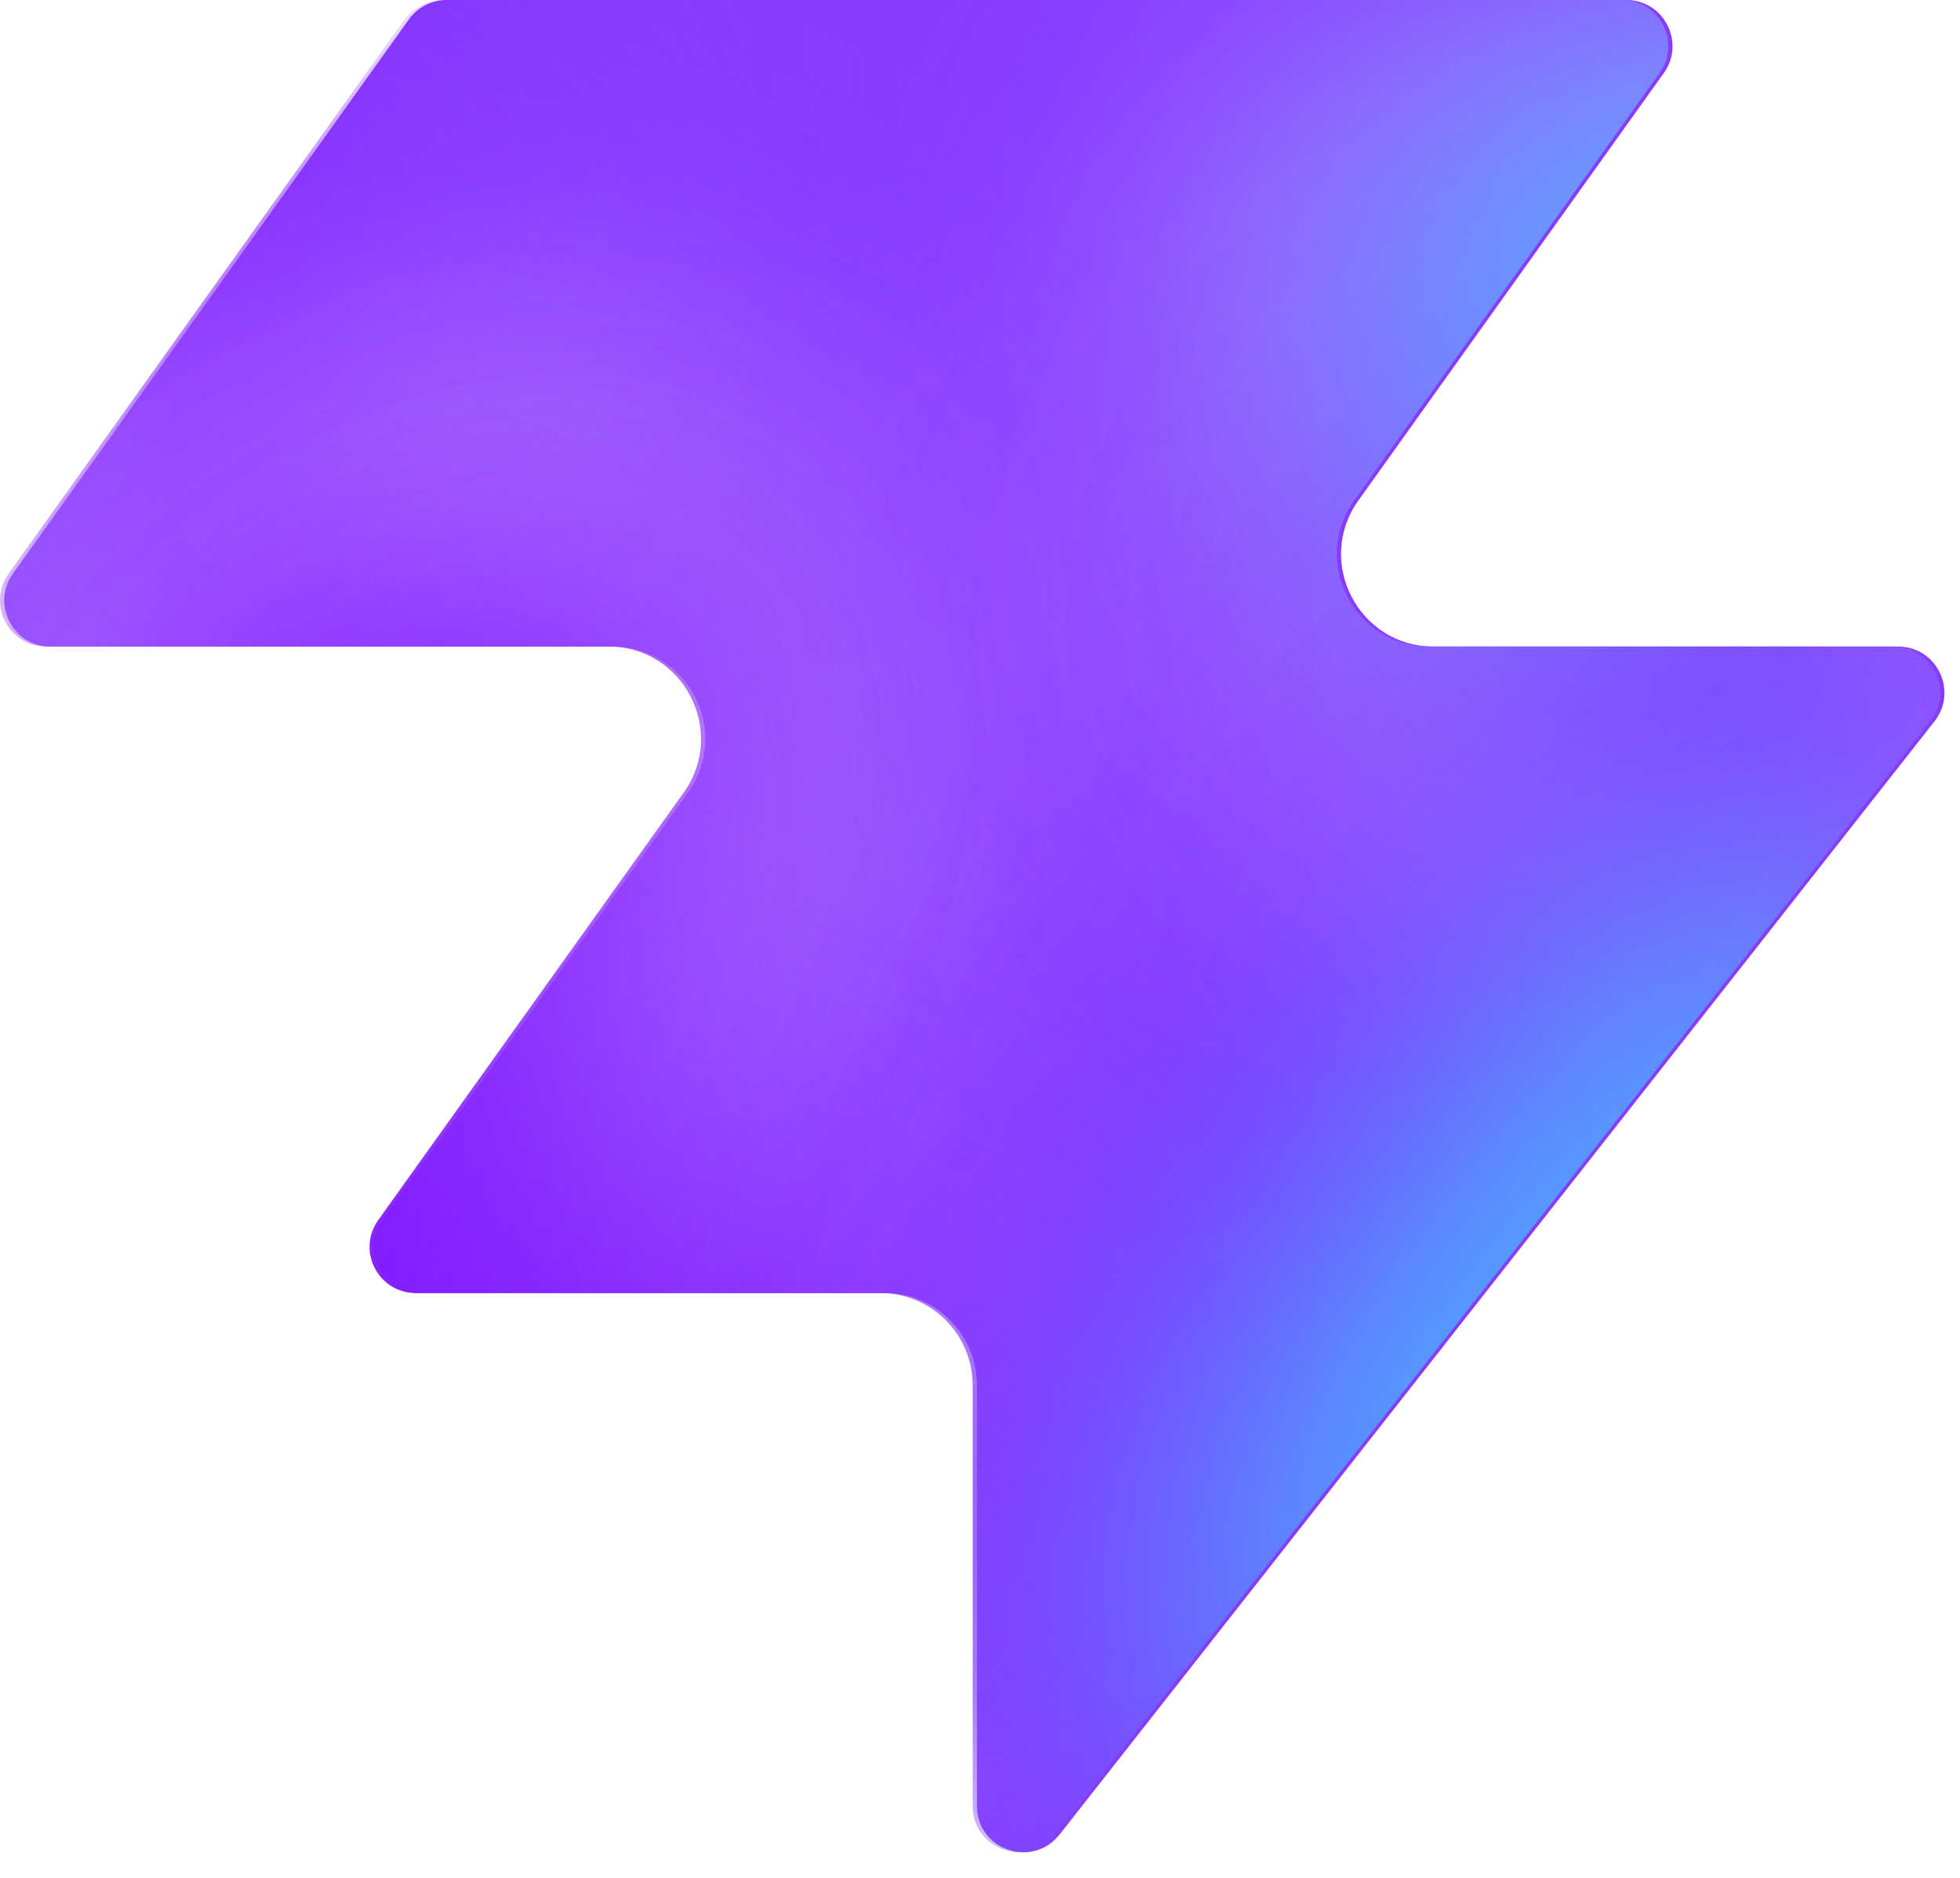
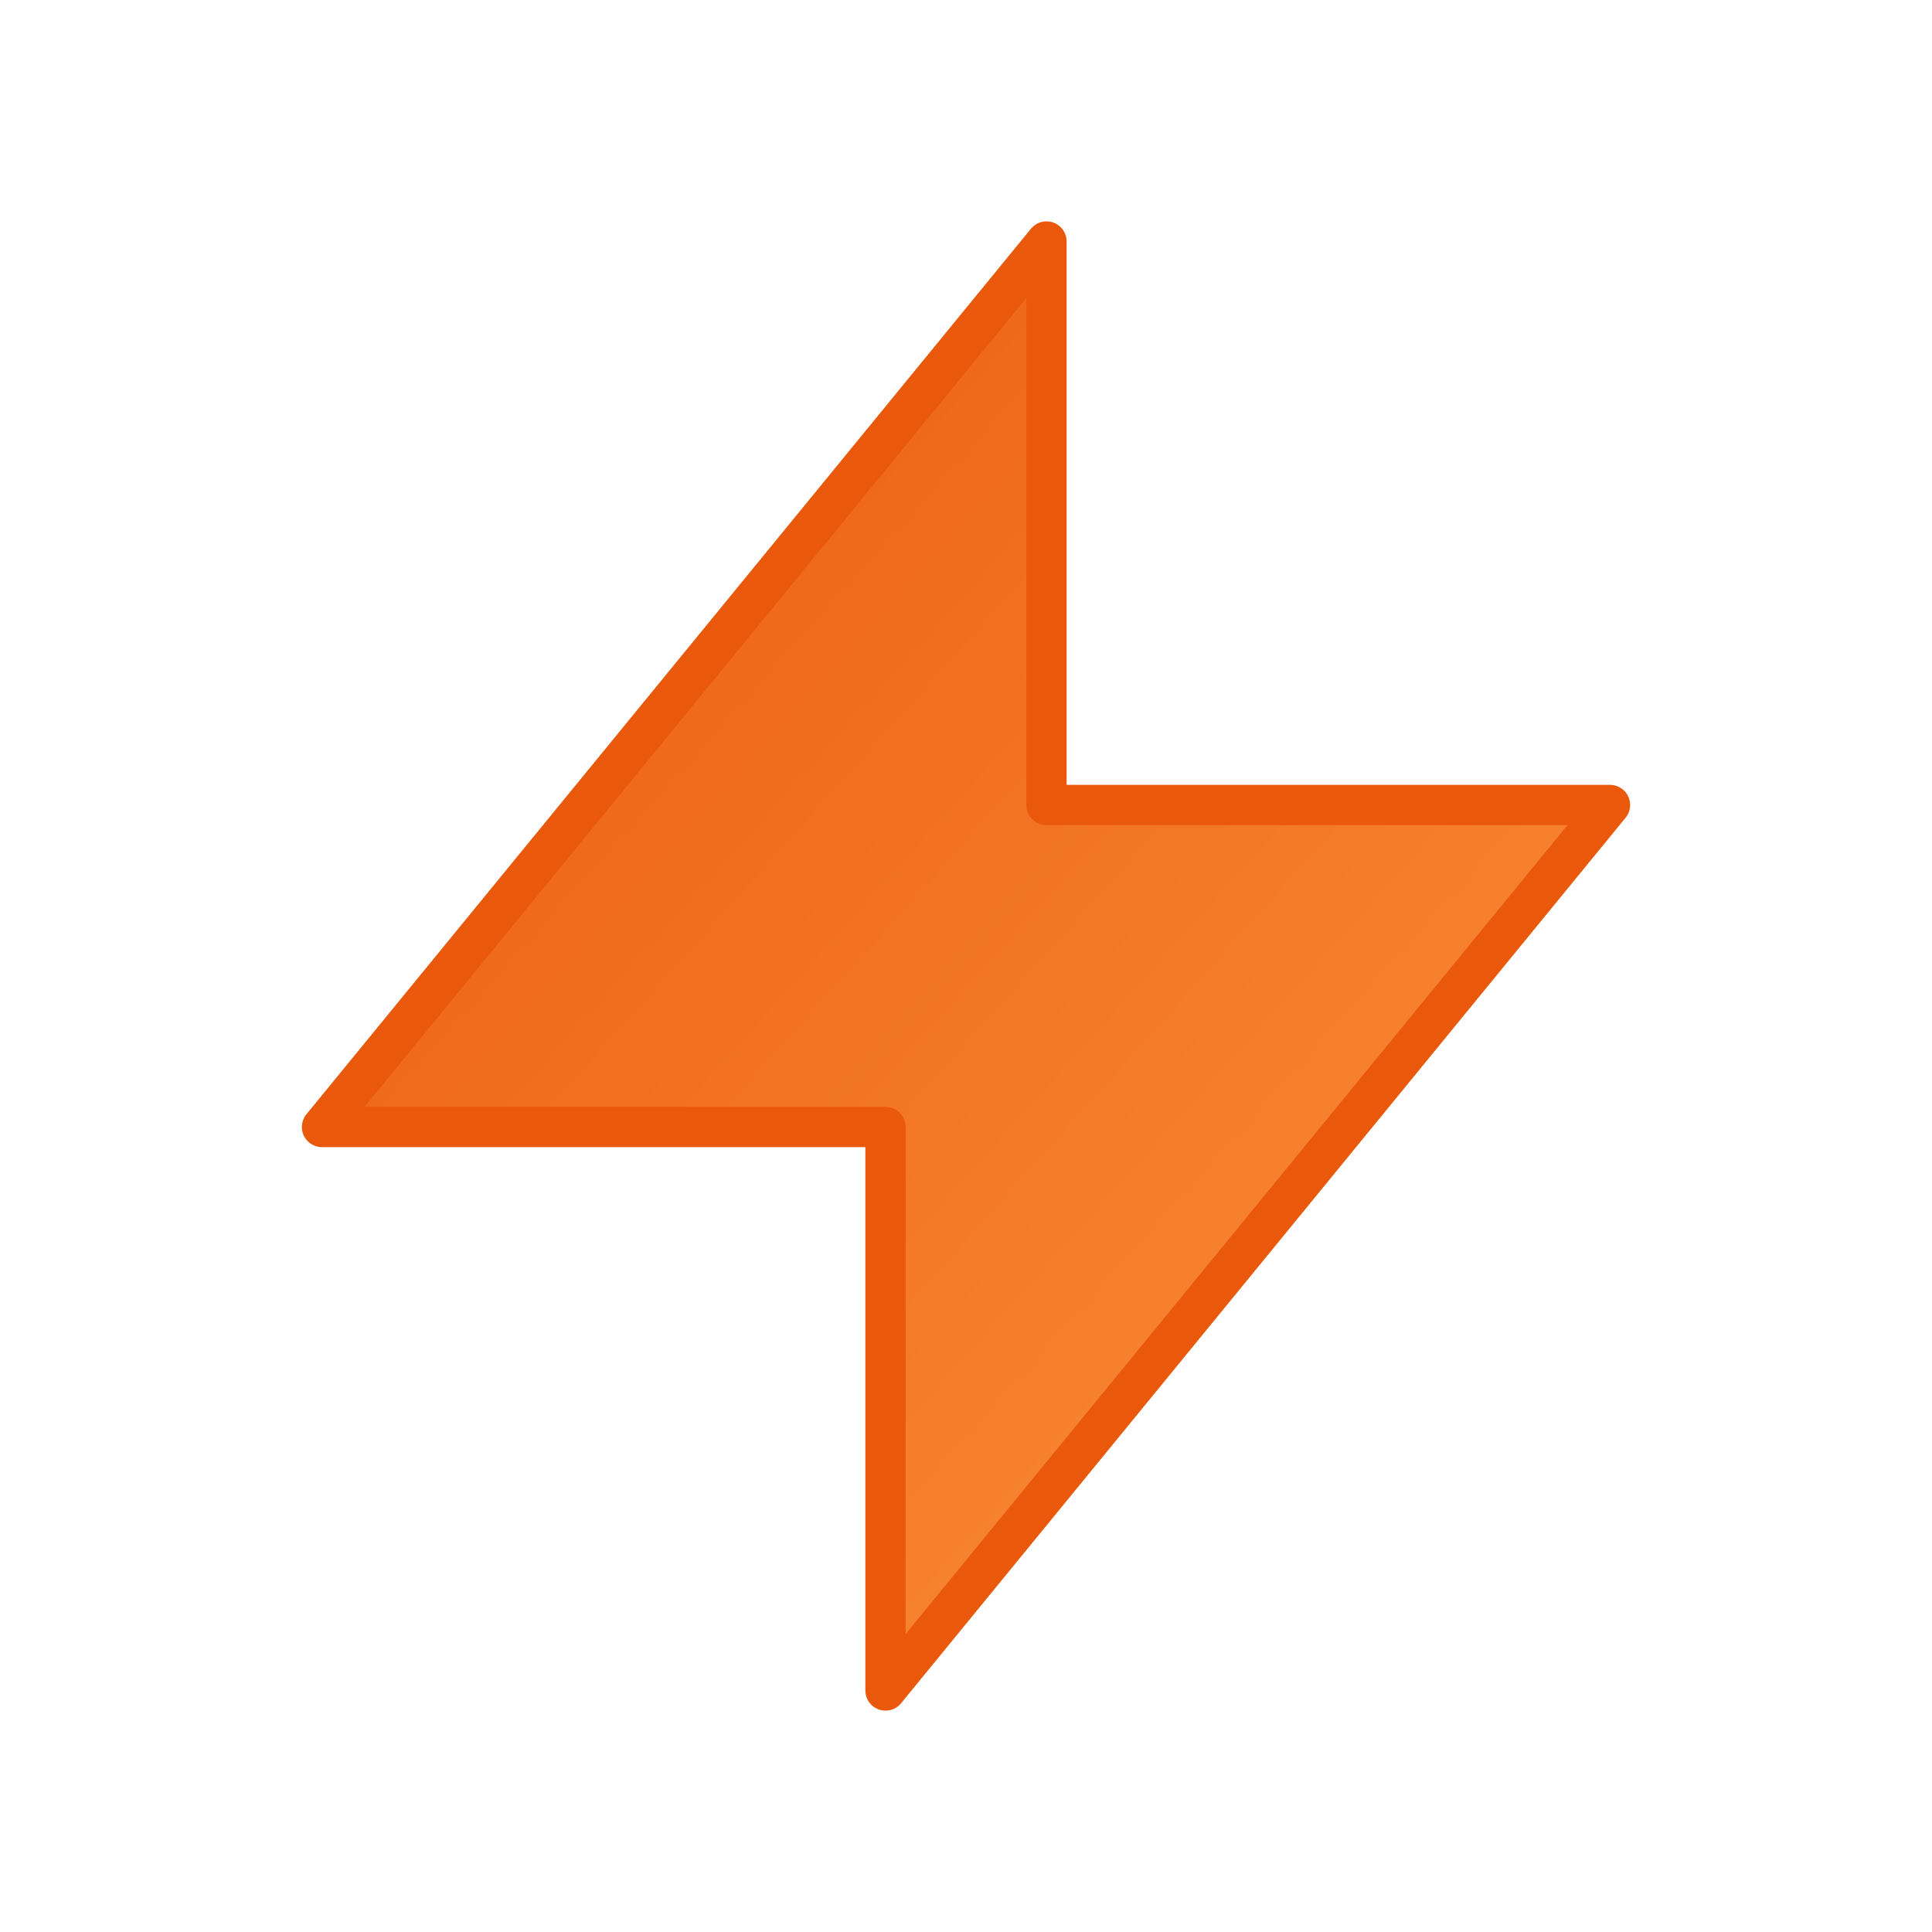
- <svg xmlns="http://www.w3.org/2000/svg" width="48" height="46" fill="none" viewBox="0 0 48 46">
-   <path fill="#863bff" d="M25.946 44.938c-.664.845-2.021.375-2.021-.698V33.937a2.26 2.26 0 0 0-2.262-2.262H10.287c-.92 0-1.456-1.04-.92-1.788l7.48-10.471c1.07-1.497 0-3.578-1.842-3.578H1.237c-.92 0-1.456-1.04-.92-1.788L10.013.474c.214-.297.556-.474.92-.474h28.894c.92 0 1.456 1.04.92 1.788l-7.48 10.471c-1.07 1.498 0 3.579 1.842 3.579h11.377c.943 0 1.473 1.088.89 1.83L25.947 44.94z" style="fill:#863bff;fill:color(display-p3 .525 .23 1);fill-opacity:1" />
-   <mask id="a" width="48" height="46" x="0" y="0" maskUnits="userSpaceOnUse" style="mask-type:alpha">
-     <path fill="#000" d="M25.842 44.938c-.664.844-2.021.375-2.021-.698V33.937a2.26 2.26 0 0 0-2.262-2.262H10.183c-.92 0-1.456-1.04-.92-1.788l7.48-10.471c1.07-1.498 0-3.579-1.842-3.579H1.133c-.92 0-1.456-1.04-.92-1.787L9.91.473c.214-.297.556-.474.92-.474h28.894c.92 0 1.456 1.04.92 1.788l-7.48 10.471c-1.07 1.498 0 3.578 1.842 3.578h11.377c.943 0 1.473 1.088.89 1.832L25.843 44.94z" style="fill:#000;fill-opacity:1" />
-   </mask>
-   <g mask="url(#a)">
-     <g filter="url(#b)">
-       <ellipse cx="5.508" cy="14.704" fill="#ede6ff" rx="5.508" ry="14.704" style="fill:#ede6ff;fill:color(display-p3 .927 .903 1);fill-opacity:1" transform="matrix(.00324 1 1 -.00324 -4.47 31.516)" />
-     </g>
-     <g filter="url(#c)">
-       <ellipse cx="10.399" cy="29.851" fill="#ede6ff" rx="10.399" ry="29.851" style="fill:#ede6ff;fill:color(display-p3 .927 .903 1);fill-opacity:1" transform="matrix(.00324 1 1 -.00324 -39.328 7.883)" />
-     </g>
-     <g filter="url(#d)">
-       <ellipse cx="5.508" cy="30.487" fill="#7e14ff" rx="5.508" ry="30.487" style="fill:#7e14ff;fill:color(display-p3 .492 .077 1);fill-opacity:1" transform="rotate(89.814 -25.913 -14.639)scale(1 -1)" />
-     </g>
-     <g filter="url(#e)">
-       <ellipse cx="5.508" cy="30.599" fill="#7e14ff" rx="5.508" ry="30.599" style="fill:#7e14ff;fill:color(display-p3 .492 .077 1);fill-opacity:1" transform="rotate(89.814 -32.644 -3.334)scale(1 -1)" />
-     </g>
-     <g filter="url(#f)">
-       <ellipse cx="5.508" cy="30.599" fill="#7e14ff" rx="5.508" ry="30.599" style="fill:#7e14ff;fill:color(display-p3 .492 .077 1);fill-opacity:1" transform="matrix(.00324 1 1 -.00324 -34.34 30.47)" />
-     </g>
-     <g filter="url(#g)">
-       <ellipse cx="14.072" cy="22.078" fill="#ede6ff" rx="14.072" ry="22.078" style="fill:#ede6ff;fill:color(display-p3 .927 .903 1);fill-opacity:1" transform="rotate(93.35 24.506 48.493)scale(-1 1)" />
-     </g>
-     <g filter="url(#h)">
-       <ellipse cx="3.47" cy="21.501" fill="#7e14ff" rx="3.47" ry="21.501" style="fill:#7e14ff;fill:color(display-p3 .492 .077 1);fill-opacity:1" transform="rotate(89.009 28.708 47.59)scale(-1 1)" />
-     </g>
-     <g filter="url(#i)">
-       <ellipse cx="3.47" cy="21.501" fill="#7e14ff" rx="3.47" ry="21.501" style="fill:#7e14ff;fill:color(display-p3 .492 .077 1);fill-opacity:1" transform="rotate(89.009 28.708 47.59)scale(-1 1)" />
-     </g>
-     <g filter="url(#j)">
-       <ellipse cx=".387" cy="8.972" fill="#7e14ff" rx="4.407" ry="29.108" style="fill:#7e14ff;fill:color(display-p3 .492 .077 1);fill-opacity:1" transform="rotate(39.51 .387 8.972)" />
-     </g>
-     <g filter="url(#k)">
-       <ellipse cx="47.523" cy="-6.092" fill="#7e14ff" rx="4.407" ry="29.108" style="fill:#7e14ff;fill:color(display-p3 .492 .077 1);fill-opacity:1" transform="rotate(37.892 47.523 -6.092)" />
-     </g>
-     <g filter="url(#l)">
-       <ellipse cx="41.412" cy="6.333" fill="#47bfff" rx="5.971" ry="9.665" style="fill:#47bfff;fill:color(display-p3 .28 .748 1);fill-opacity:1" transform="rotate(37.892 41.412 6.333)" />
-     </g>
-     <g filter="url(#m)">
-       <ellipse cx="-1.879" cy="38.332" fill="#7e14ff" rx="4.407" ry="29.108" style="fill:#7e14ff;fill:color(display-p3 .492 .077 1);fill-opacity:1" transform="rotate(37.892 -1.88 38.332)" />
-     </g>
-     <g filter="url(#n)">
-       <ellipse cx="-1.879" cy="38.332" fill="#7e14ff" rx="4.407" ry="29.108" style="fill:#7e14ff;fill:color(display-p3 .492 .077 1);fill-opacity:1" transform="rotate(37.892 -1.88 38.332)" />
-     </g>
-     <g filter="url(#o)">
-       <ellipse cx="35.651" cy="29.907" fill="#7e14ff" rx="4.407" ry="29.108" style="fill:#7e14ff;fill:color(display-p3 .492 .077 1);fill-opacity:1" transform="rotate(37.892 35.651 29.907)" />
-     </g>
-     <g filter="url(#p)">
-       <ellipse cx="38.418" cy="32.4" fill="#47bfff" rx="5.971" ry="15.297" style="fill:#47bfff;fill:color(display-p3 .28 .748 1);fill-opacity:1" transform="rotate(37.892 38.418 32.4)" />
-     </g>
-   </g>
+ <svg xmlns="http://www.w3.org/2000/svg" viewBox="0 0 24 24" width="48" height="48">
  <defs>
-     <filter id="b" width="60.045" height="41.654" x="-19.77" y="16.149" color-interpolation-filters="sRGB" filterUnits="userSpaceOnUse">
-       <feFlood flood-opacity="0" result="BackgroundImageFix" />
-       <feBlend in="SourceGraphic" in2="BackgroundImageFix" result="shape" />
-       <feGaussianBlur result="effect1_foregroundBlur_2002_17158" stdDeviation="7.659" />
-     </filter>
-     <filter id="c" width="90.34" height="51.437" x="-54.613" y="-7.533" color-interpolation-filters="sRGB" filterUnits="userSpaceOnUse">
-       <feFlood flood-opacity="0" result="BackgroundImageFix" />
-       <feBlend in="SourceGraphic" in2="BackgroundImageFix" result="shape" />
-       <feGaussianBlur result="effect1_foregroundBlur_2002_17158" stdDeviation="7.659" />
-     </filter>
-     <filter id="d" width="79.355" height="29.4" x="-49.64" y="2.03" color-interpolation-filters="sRGB" filterUnits="userSpaceOnUse">
-       <feFlood flood-opacity="0" result="BackgroundImageFix" />
-       <feBlend in="SourceGraphic" in2="BackgroundImageFix" result="shape" />
-       <feGaussianBlur result="effect1_foregroundBlur_2002_17158" stdDeviation="4.596" />
-     </filter>
-     <filter id="e" width="79.579" height="29.4" x="-45.045" y="20.029" color-interpolation-filters="sRGB" filterUnits="userSpaceOnUse">
-       <feFlood flood-opacity="0" result="BackgroundImageFix" />
-       <feBlend in="SourceGraphic" in2="BackgroundImageFix" result="shape" />
-       <feGaussianBlur result="effect1_foregroundBlur_2002_17158" stdDeviation="4.596" />
-     </filter>
-     <filter id="f" width="79.579" height="29.4" x="-43.513" y="21.178" color-interpolation-filters="sRGB" filterUnits="userSpaceOnUse">
-       <feFlood flood-opacity="0" result="BackgroundImageFix" />
-       <feBlend in="SourceGraphic" in2="BackgroundImageFix" result="shape" />
-       <feGaussianBlur result="effect1_foregroundBlur_2002_17158" stdDeviation="4.596" />
-     </filter>
-     <filter id="g" width="74.749" height="58.852" x="15.756" y="-17.901" color-interpolation-filters="sRGB" filterUnits="userSpaceOnUse">
-       <feFlood flood-opacity="0" result="BackgroundImageFix" />
-       <feBlend in="SourceGraphic" in2="BackgroundImageFix" result="shape" />
-       <feGaussianBlur result="effect1_foregroundBlur_2002_17158" stdDeviation="7.659" />
-     </filter>
-     <filter id="h" width="61.377" height="25.362" x="23.548" y="2.284" color-interpolation-filters="sRGB" filterUnits="userSpaceOnUse">
-       <feFlood flood-opacity="0" result="BackgroundImageFix" />
-       <feBlend in="SourceGraphic" in2="BackgroundImageFix" result="shape" />
-       <feGaussianBlur result="effect1_foregroundBlur_2002_17158" stdDeviation="4.596" />
-     </filter>
-     <filter id="i" width="61.377" height="25.362" x="23.548" y="2.284" color-interpolation-filters="sRGB" filterUnits="userSpaceOnUse">
-       <feFlood flood-opacity="0" result="BackgroundImageFix" />
-       <feBlend in="SourceGraphic" in2="BackgroundImageFix" result="shape" />
-       <feGaussianBlur result="effect1_foregroundBlur_2002_17158" stdDeviation="4.596" />
-     </filter>
-     <filter id="j" width="56.045" height="63.649" x="-27.636" y="-22.853" color-interpolation-filters="sRGB" filterUnits="userSpaceOnUse">
-       <feFlood flood-opacity="0" result="BackgroundImageFix" />
-       <feBlend in="SourceGraphic" in2="BackgroundImageFix" result="shape" />
-       <feGaussianBlur result="effect1_foregroundBlur_2002_17158" stdDeviation="4.596" />
-     </filter>
-     <filter id="k" width="54.814" height="64.646" x="20.116" y="-38.415" color-interpolation-filters="sRGB" filterUnits="userSpaceOnUse">
-       <feFlood flood-opacity="0" result="BackgroundImageFix" />
-       <feBlend in="SourceGraphic" in2="BackgroundImageFix" result="shape" />
-       <feGaussianBlur result="effect1_foregroundBlur_2002_17158" stdDeviation="4.596" />
-     </filter>
-     <filter id="l" width="33.541" height="35.313" x="24.641" y="-11.323" color-interpolation-filters="sRGB" filterUnits="userSpaceOnUse">
-       <feFlood flood-opacity="0" result="BackgroundImageFix" />
-       <feBlend in="SourceGraphic" in2="BackgroundImageFix" result="shape" />
-       <feGaussianBlur result="effect1_foregroundBlur_2002_17158" stdDeviation="4.596" />
-     </filter>
-     <filter id="m" width="54.814" height="64.646" x="-29.286" y="6.009" color-interpolation-filters="sRGB" filterUnits="userSpaceOnUse">
-       <feFlood flood-opacity="0" result="BackgroundImageFix" />
-       <feBlend in="SourceGraphic" in2="BackgroundImageFix" result="shape" />
-       <feGaussianBlur result="effect1_foregroundBlur_2002_17158" stdDeviation="4.596" />
-     </filter>
-     <filter id="n" width="54.814" height="64.646" x="-29.286" y="6.009" color-interpolation-filters="sRGB" filterUnits="userSpaceOnUse">
-       <feFlood flood-opacity="0" result="BackgroundImageFix" />
-       <feBlend in="SourceGraphic" in2="BackgroundImageFix" result="shape" />
-       <feGaussianBlur result="effect1_foregroundBlur_2002_17158" stdDeviation="4.596" />
-     </filter>
-     <filter id="o" width="54.814" height="64.646" x="8.244" y="-2.416" color-interpolation-filters="sRGB" filterUnits="userSpaceOnUse">
-       <feFlood flood-opacity="0" result="BackgroundImageFix" />
-       <feBlend in="SourceGraphic" in2="BackgroundImageFix" result="shape" />
-       <feGaussianBlur result="effect1_foregroundBlur_2002_17158" stdDeviation="4.596" />
-     </filter>
-     <filter id="p" width="39.409" height="43.623" x="18.713" y="10.588" color-interpolation-filters="sRGB" filterUnits="userSpaceOnUse">
-       <feFlood flood-opacity="0" result="BackgroundImageFix" />
-       <feBlend in="SourceGraphic" in2="BackgroundImageFix" result="shape" />
-       <feGaussianBlur result="effect1_foregroundBlur_2002_17158" stdDeviation="4.596" />
-     </filter>
+     <linearGradient id="zapGradient" x1="0%" y1="0%" x2="100%" y2="100%">
+       <stop offset="0%" stop-color="#ea580c" />
+       <stop offset="100%" stop-color="#fb923c" />
+     </linearGradient>
  </defs>
+   <path d="M13 10V3L4 14h7v7l9-11h-7z" fill="url(#zapGradient)" stroke="#ea580c" stroke-width="0.5" stroke-linejoin="round" />
</svg>
